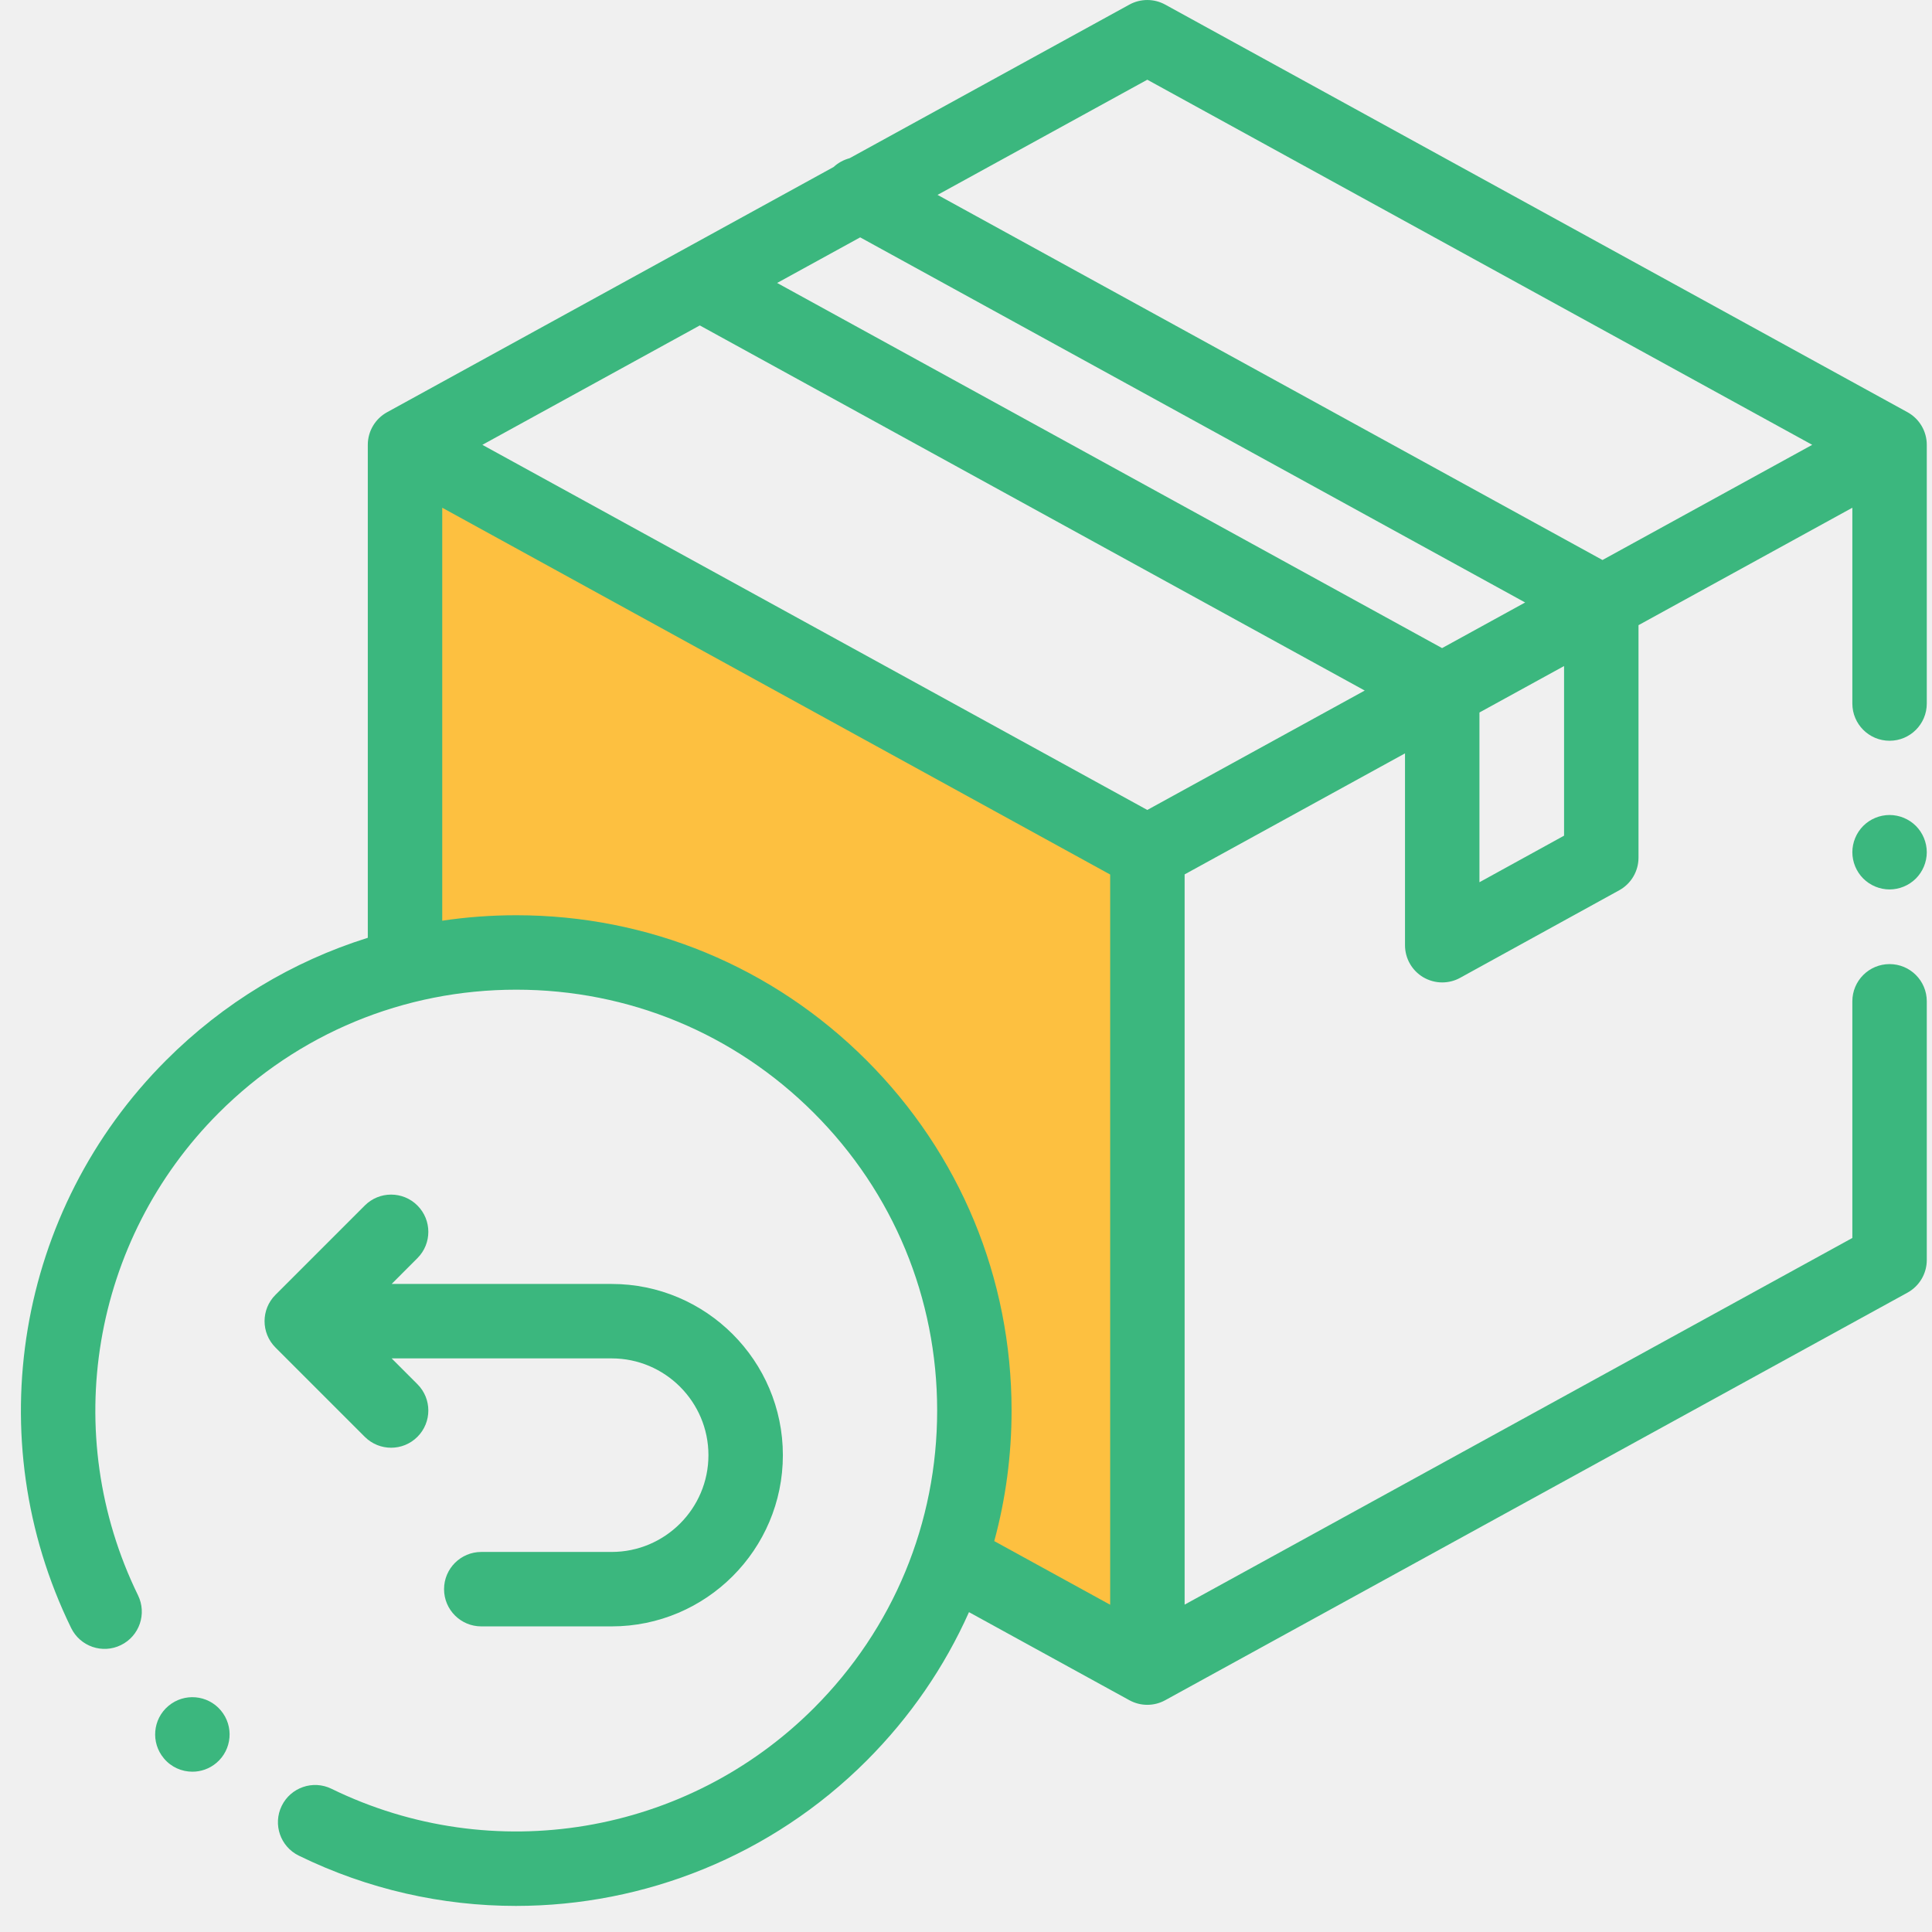
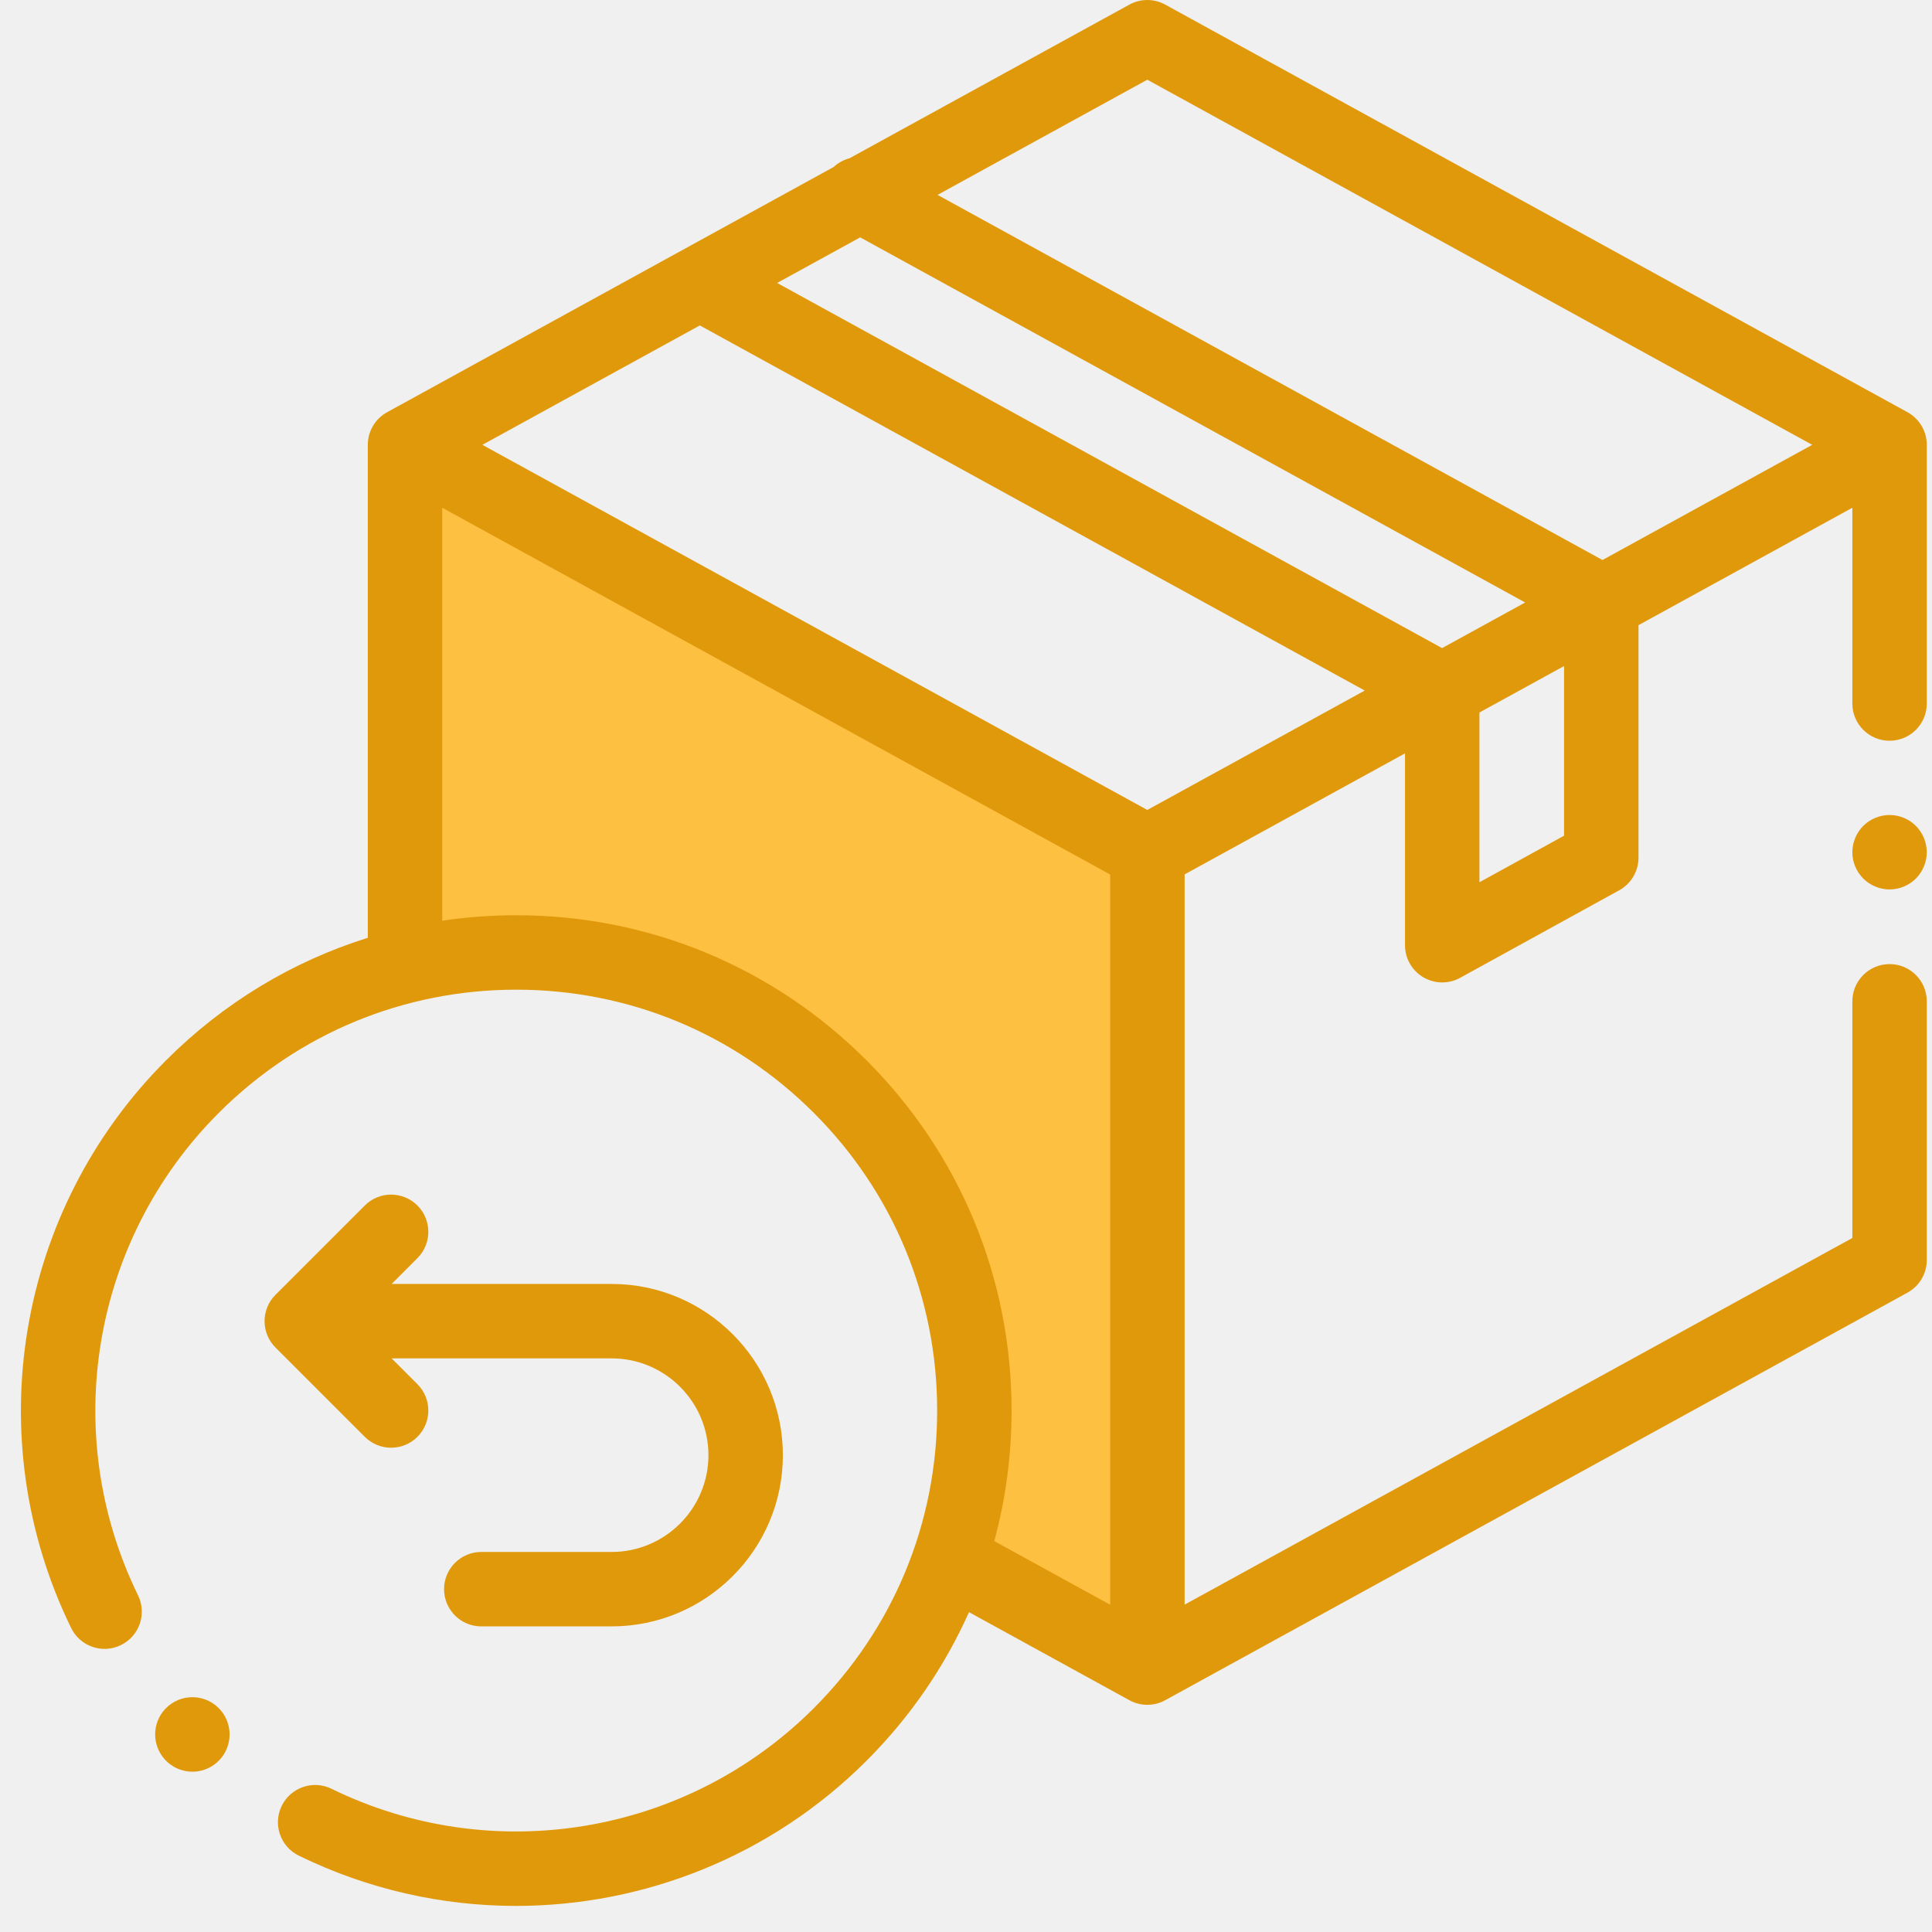
<svg xmlns="http://www.w3.org/2000/svg" width="70" height="70" viewBox="0 0 70 70" fill="none">
  <g clip-path="url(#clip0)">
    <path d="M14.5 16.5V35C18 33.833 26.6 33.6 33 42C34.5 45.167 36.9 52.5 34.5 56.5L41.5 60.5V30.5L14.5 16.5Z" fill="#FDC040" />
-     <path d="M69.112 14.935L42.218 0.167C41.813 -0.055 41.324 -0.055 40.919 0.167L30.782 5.733C30.569 5.79 30.369 5.897 30.203 6.051L14.026 14.935C13.594 15.172 13.326 15.625 13.326 16.117V33.978C10.597 34.832 8.096 36.337 6.017 38.417C0.597 43.837 -0.785 52.103 2.578 58.986C2.905 59.655 3.712 59.933 4.381 59.605C5.051 59.278 5.328 58.471 5.001 57.801C2.144 51.953 3.318 44.93 7.924 40.324C10.804 37.444 14.633 35.858 18.706 35.858C22.779 35.858 26.608 37.444 29.488 40.324C32.368 43.204 33.955 47.033 33.955 51.106C33.955 55.179 32.368 59.008 29.488 61.888C24.882 66.494 17.859 67.668 12.011 64.811C11.341 64.483 10.534 64.761 10.207 65.43C9.88 66.1 10.157 66.907 10.827 67.234C13.334 68.46 16.024 69.055 18.695 69.055C23.354 69.054 27.95 67.241 31.396 63.795C32.976 62.215 34.224 60.392 35.108 58.411L40.919 61.602C41.122 61.713 41.345 61.769 41.569 61.769C41.792 61.769 42.016 61.713 42.218 61.602L69.112 46.835C69.543 46.598 69.811 46.145 69.811 45.653V36.279C69.811 35.535 69.208 34.931 68.463 34.931C67.718 34.931 67.114 35.535 67.114 36.279V44.854L42.921 58.139V31.681L50.906 27.296V34.246C50.906 34.724 51.157 35.165 51.568 35.408C51.78 35.532 52.017 35.595 52.254 35.595C52.478 35.595 52.702 35.54 52.904 35.428L58.668 32.256C59.099 32.019 59.366 31.566 59.366 31.075V22.651L67.114 18.396V25.49C67.114 26.235 67.718 26.839 68.463 26.839C69.208 26.839 69.811 26.235 69.811 25.49V16.117C69.811 15.625 69.543 15.172 69.112 14.935ZM41.569 2.888L65.66 16.117L58.061 20.29L33.969 7.061L41.569 2.888ZM41.569 29.346L17.477 16.117L25.355 11.791L49.447 25.02L41.569 29.346ZM52.249 23.482L28.157 10.252L31.166 8.6L55.259 21.829L52.249 23.482ZM31.396 38.417C28.006 35.027 23.499 33.161 18.706 33.161C17.799 33.161 16.904 33.227 16.023 33.359V18.396L40.224 31.686V58.143L36.024 55.837C36.438 54.314 36.651 52.726 36.651 51.106C36.651 46.313 34.785 41.806 31.396 38.417ZM56.669 30.278L53.603 31.965V25.815L56.669 24.132V30.278Z" fill="#3BB77E" />
-     <path d="M68.462 29.529C68.108 29.529 67.759 29.673 67.509 29.924C67.258 30.175 67.114 30.523 67.114 30.878C67.114 31.232 67.258 31.58 67.509 31.831C67.759 32.082 68.108 32.226 68.462 32.226C68.817 32.226 69.165 32.082 69.416 31.831C69.667 31.58 69.811 31.232 69.811 30.878C69.811 30.523 69.667 30.175 69.416 29.924C69.165 29.673 68.817 29.529 68.462 29.529Z" fill="#3BB77E" />
-     <path d="M14.171 52.454C14.516 52.454 14.861 52.322 15.124 52.059C15.651 51.532 15.651 50.678 15.124 50.152L14.19 49.217H22.161C24.095 49.217 25.668 50.79 25.668 52.724C25.668 54.657 24.095 56.23 22.161 56.23H17.438C16.693 56.23 16.089 56.834 16.089 57.579C16.089 58.323 16.693 58.927 17.438 58.927H22.161C25.582 58.927 28.365 56.144 28.365 52.724C28.365 49.303 25.582 46.52 22.161 46.52H14.19L15.124 45.585C15.651 45.059 15.651 44.205 15.124 43.678C14.598 43.151 13.744 43.151 13.217 43.678L9.98 46.915C9.454 47.441 9.454 48.295 9.98 48.822L13.217 52.059C13.48 52.322 13.826 52.454 14.171 52.454Z" fill="#3BB77E" />
-     <path d="M6.971 64.192C6.587 64.192 6.206 64.029 5.94 63.712L5.938 63.709C5.458 63.139 5.532 62.288 6.102 61.809C6.672 61.329 7.523 61.403 8.002 61.973C8.481 62.543 8.409 63.395 7.839 63.875C7.586 64.088 7.278 64.192 6.971 64.192Z" fill="#3BB77E" />
+     <path d="M69.112 14.935L42.218 0.167C41.813 -0.055 41.324 -0.055 40.919 0.167L30.782 5.733C30.569 5.79 30.369 5.897 30.203 6.051L14.026 14.935C13.594 15.172 13.326 15.625 13.326 16.117V33.978C10.597 34.832 8.096 36.337 6.017 38.417C0.597 43.837 -0.785 52.103 2.578 58.986C2.905 59.655 3.712 59.933 4.381 59.605C5.051 59.278 5.328 58.471 5.001 57.801C2.144 51.953 3.318 44.93 7.924 40.324C10.804 37.444 14.633 35.858 18.706 35.858C22.779 35.858 26.608 37.444 29.488 40.324C32.368 43.204 33.955 47.033 33.955 51.106C33.955 55.179 32.368 59.008 29.488 61.888C24.882 66.494 17.859 67.668 12.011 64.811C11.341 64.483 10.534 64.761 10.207 65.43C9.88 66.1 10.157 66.907 10.827 67.234C13.334 68.46 16.024 69.055 18.695 69.055C23.354 69.054 27.95 67.241 31.396 63.795C32.976 62.215 34.224 60.392 35.108 58.411L40.919 61.602C41.122 61.713 41.345 61.769 41.569 61.769C41.792 61.769 42.016 61.713 42.218 61.602L69.112 46.835C69.543 46.598 69.811 46.145 69.811 45.653V36.279C69.811 35.535 69.208 34.931 68.463 34.931C67.718 34.931 67.114 35.535 67.114 36.279V44.854L42.921 58.139V31.681L50.906 27.296V34.246C50.906 34.724 51.157 35.165 51.568 35.408C51.78 35.532 52.017 35.595 52.254 35.595C52.478 35.595 52.702 35.54 52.904 35.428L58.668 32.256C59.099 32.019 59.366 31.566 59.366 31.075V22.651L67.114 18.396V25.49C67.114 26.235 67.718 26.839 68.463 26.839C69.208 26.839 69.811 26.235 69.811 25.49V16.117C69.811 15.625 69.543 15.172 69.112 14.935ZM41.569 2.888L65.66 16.117L58.061 20.29L33.969 7.061L41.569 2.888ZM41.569 29.346L17.477 16.117L25.355 11.791L49.447 25.02L41.569 29.346ZM52.249 23.482L28.157 10.252L31.166 8.6L55.259 21.829L52.249 23.482ZM31.396 38.417C28.006 35.027 23.499 33.161 18.706 33.161C17.799 33.161 16.904 33.227 16.023 33.359V18.396L40.224 31.686V58.143L36.024 55.837C36.438 54.314 36.651 52.726 36.651 51.106C36.651 46.313 34.785 41.806 31.396 38.417ZM56.669 30.278L53.603 31.965V25.815L56.669 24.132V30.278Z" fill="#e1990c" />
+     <path d="M68.462 29.529C68.108 29.529 67.759 29.673 67.509 29.924C67.258 30.175 67.114 30.523 67.114 30.878C67.114 31.232 67.258 31.58 67.509 31.831C67.759 32.082 68.108 32.226 68.462 32.226C68.817 32.226 69.165 32.082 69.416 31.831C69.667 31.58 69.811 31.232 69.811 30.878C69.811 30.523 69.667 30.175 69.416 29.924C69.165 29.673 68.817 29.529 68.462 29.529Z" fill="#e1990c" />
+     <path d="M14.171 52.454C14.516 52.454 14.861 52.322 15.124 52.059C15.651 51.532 15.651 50.678 15.124 50.152L14.19 49.217H22.161C24.095 49.217 25.668 50.79 25.668 52.724C25.668 54.657 24.095 56.23 22.161 56.23H17.438C16.693 56.23 16.089 56.834 16.089 57.579C16.089 58.323 16.693 58.927 17.438 58.927H22.161C25.582 58.927 28.365 56.144 28.365 52.724C28.365 49.303 25.582 46.52 22.161 46.52H14.19L15.124 45.585C15.651 45.059 15.651 44.205 15.124 43.678C14.598 43.151 13.744 43.151 13.217 43.678L9.98 46.915C9.454 47.441 9.454 48.295 9.98 48.822L13.217 52.059C13.48 52.322 13.826 52.454 14.171 52.454Z" fill="#e1990c" />
+     <path d="M6.971 64.192C6.587 64.192 6.206 64.029 5.94 63.712L5.938 63.709C5.458 63.139 5.532 62.288 6.102 61.809C6.672 61.329 7.523 61.403 8.002 61.973C8.481 62.543 8.409 63.395 7.839 63.875C7.586 64.088 7.278 64.192 6.971 64.192Z" fill="#e1990c" />
  </g>
  <defs>
    <clipPath id="clip0">
      <rect width="69.054" height="69.054" fill="white" transform="translate(0.756836)" />
    </clipPath>
  </defs>
</svg>
